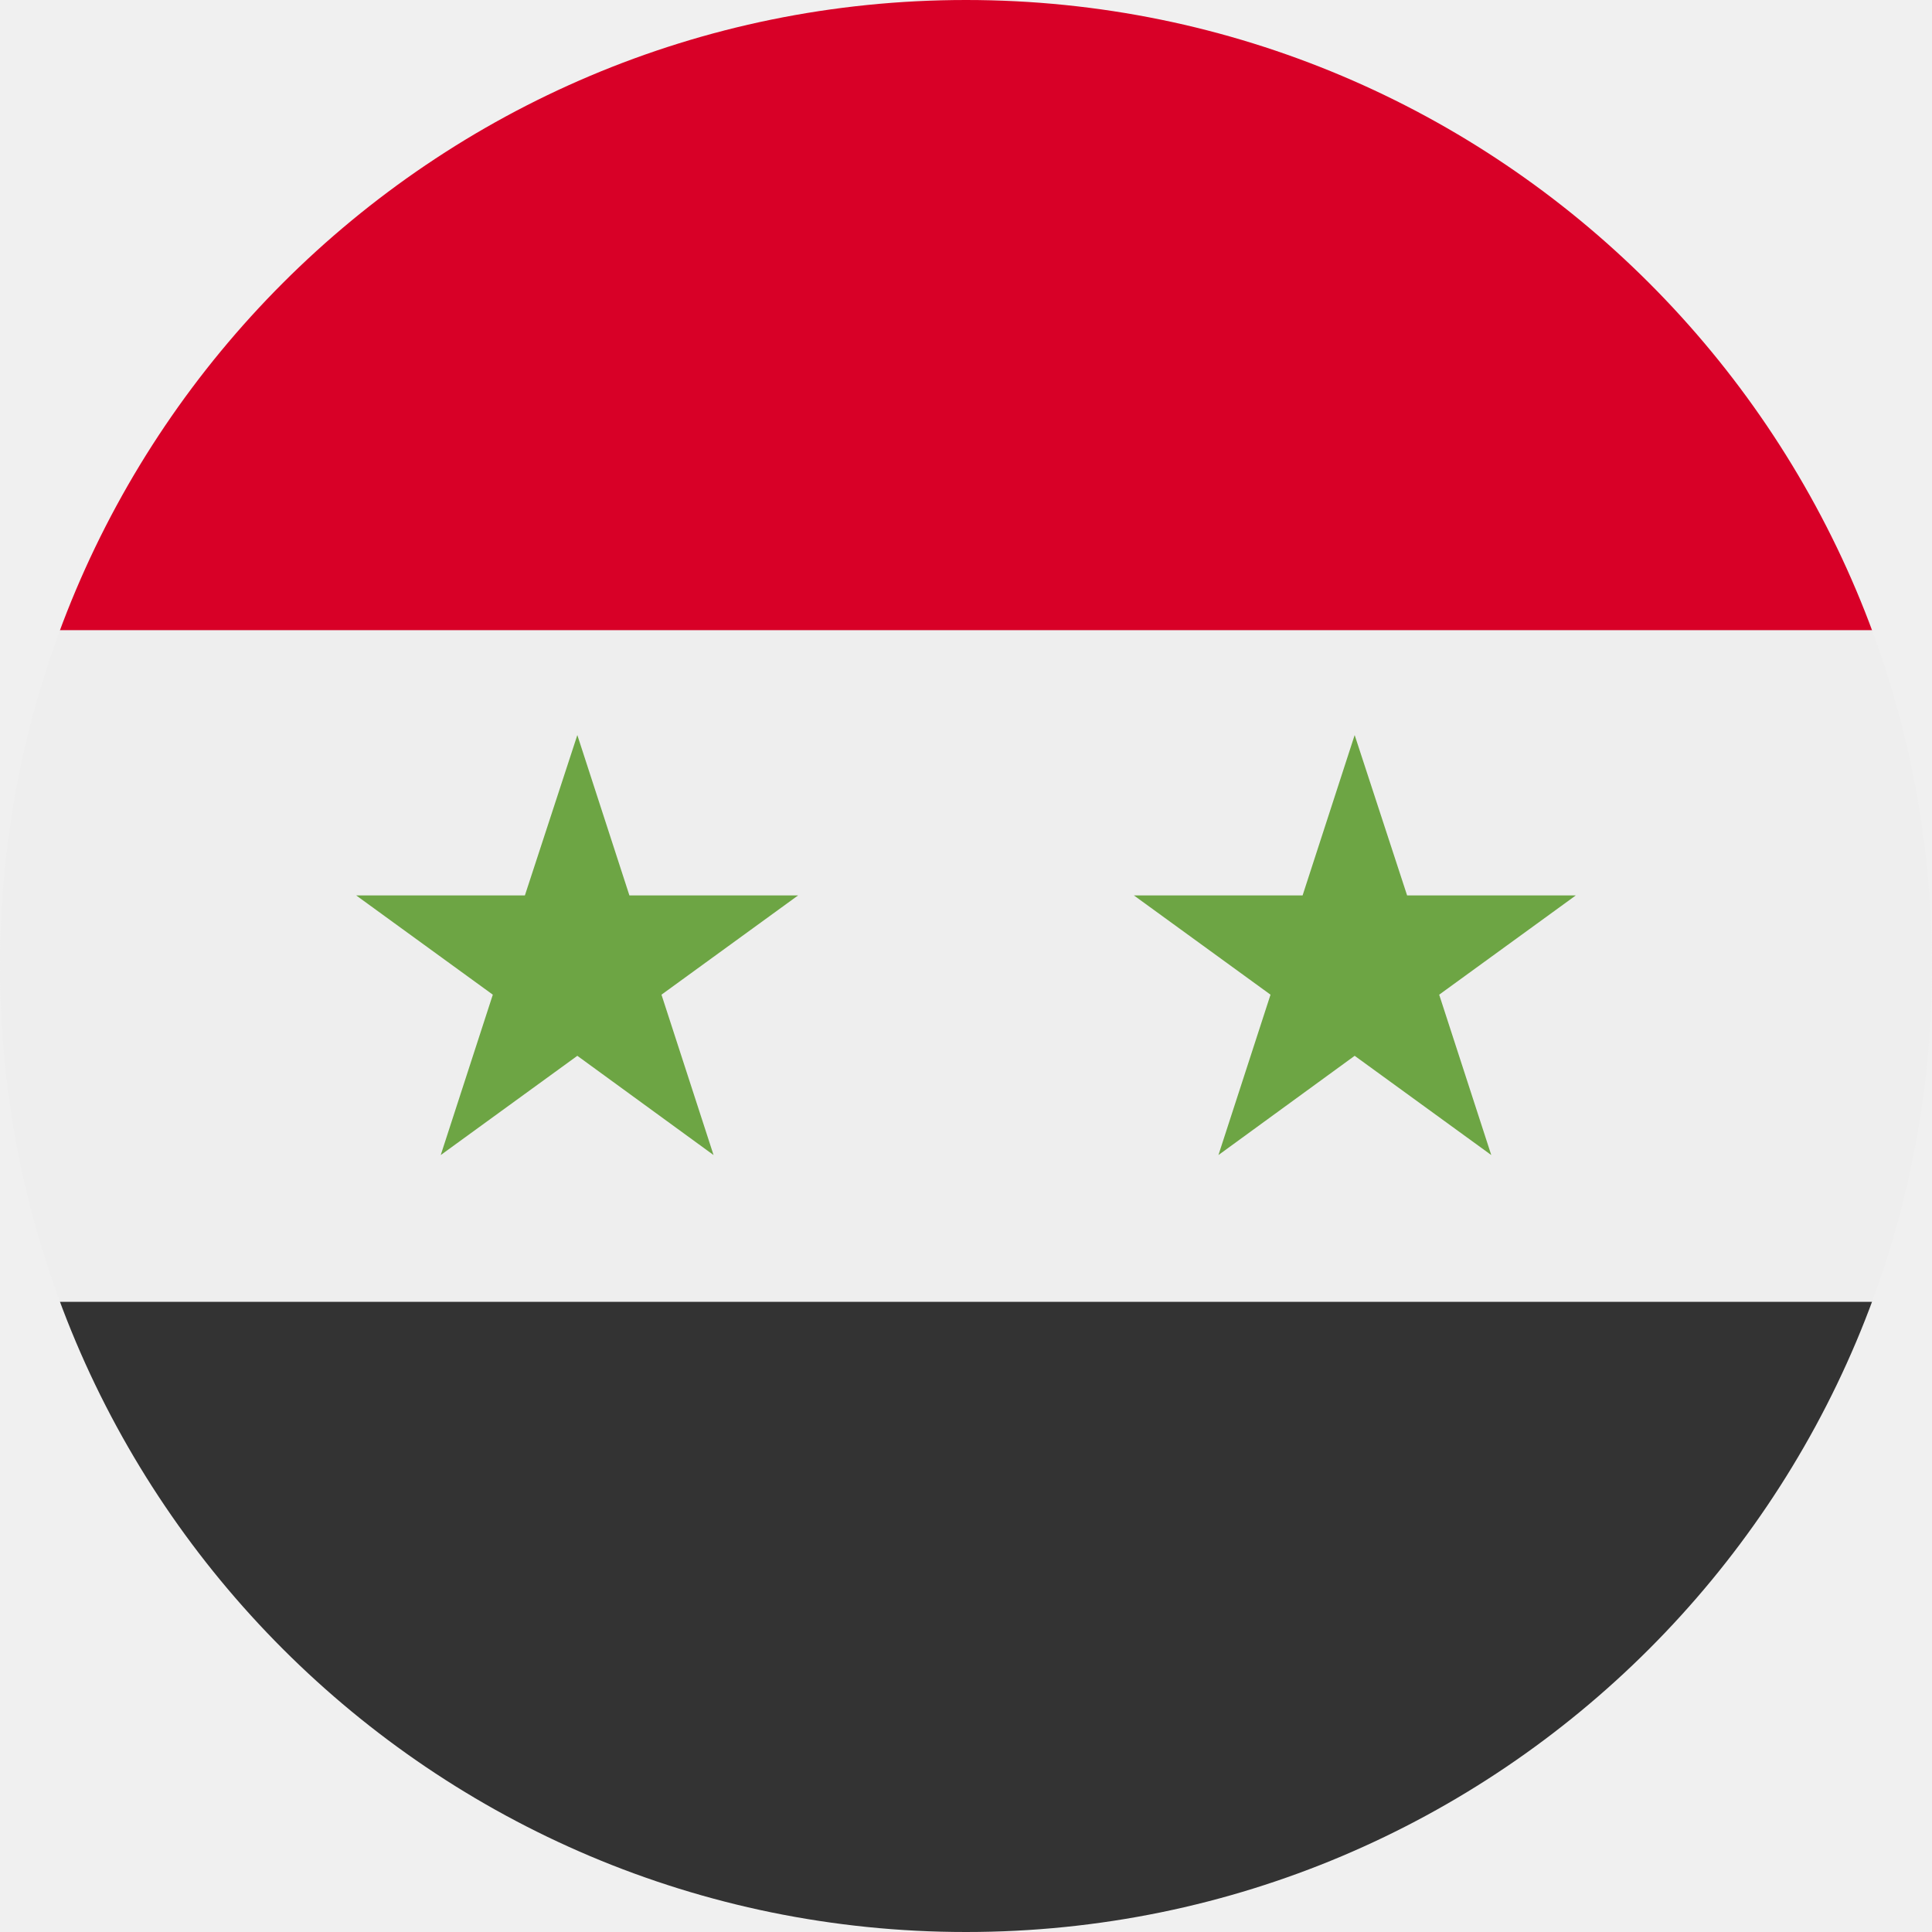
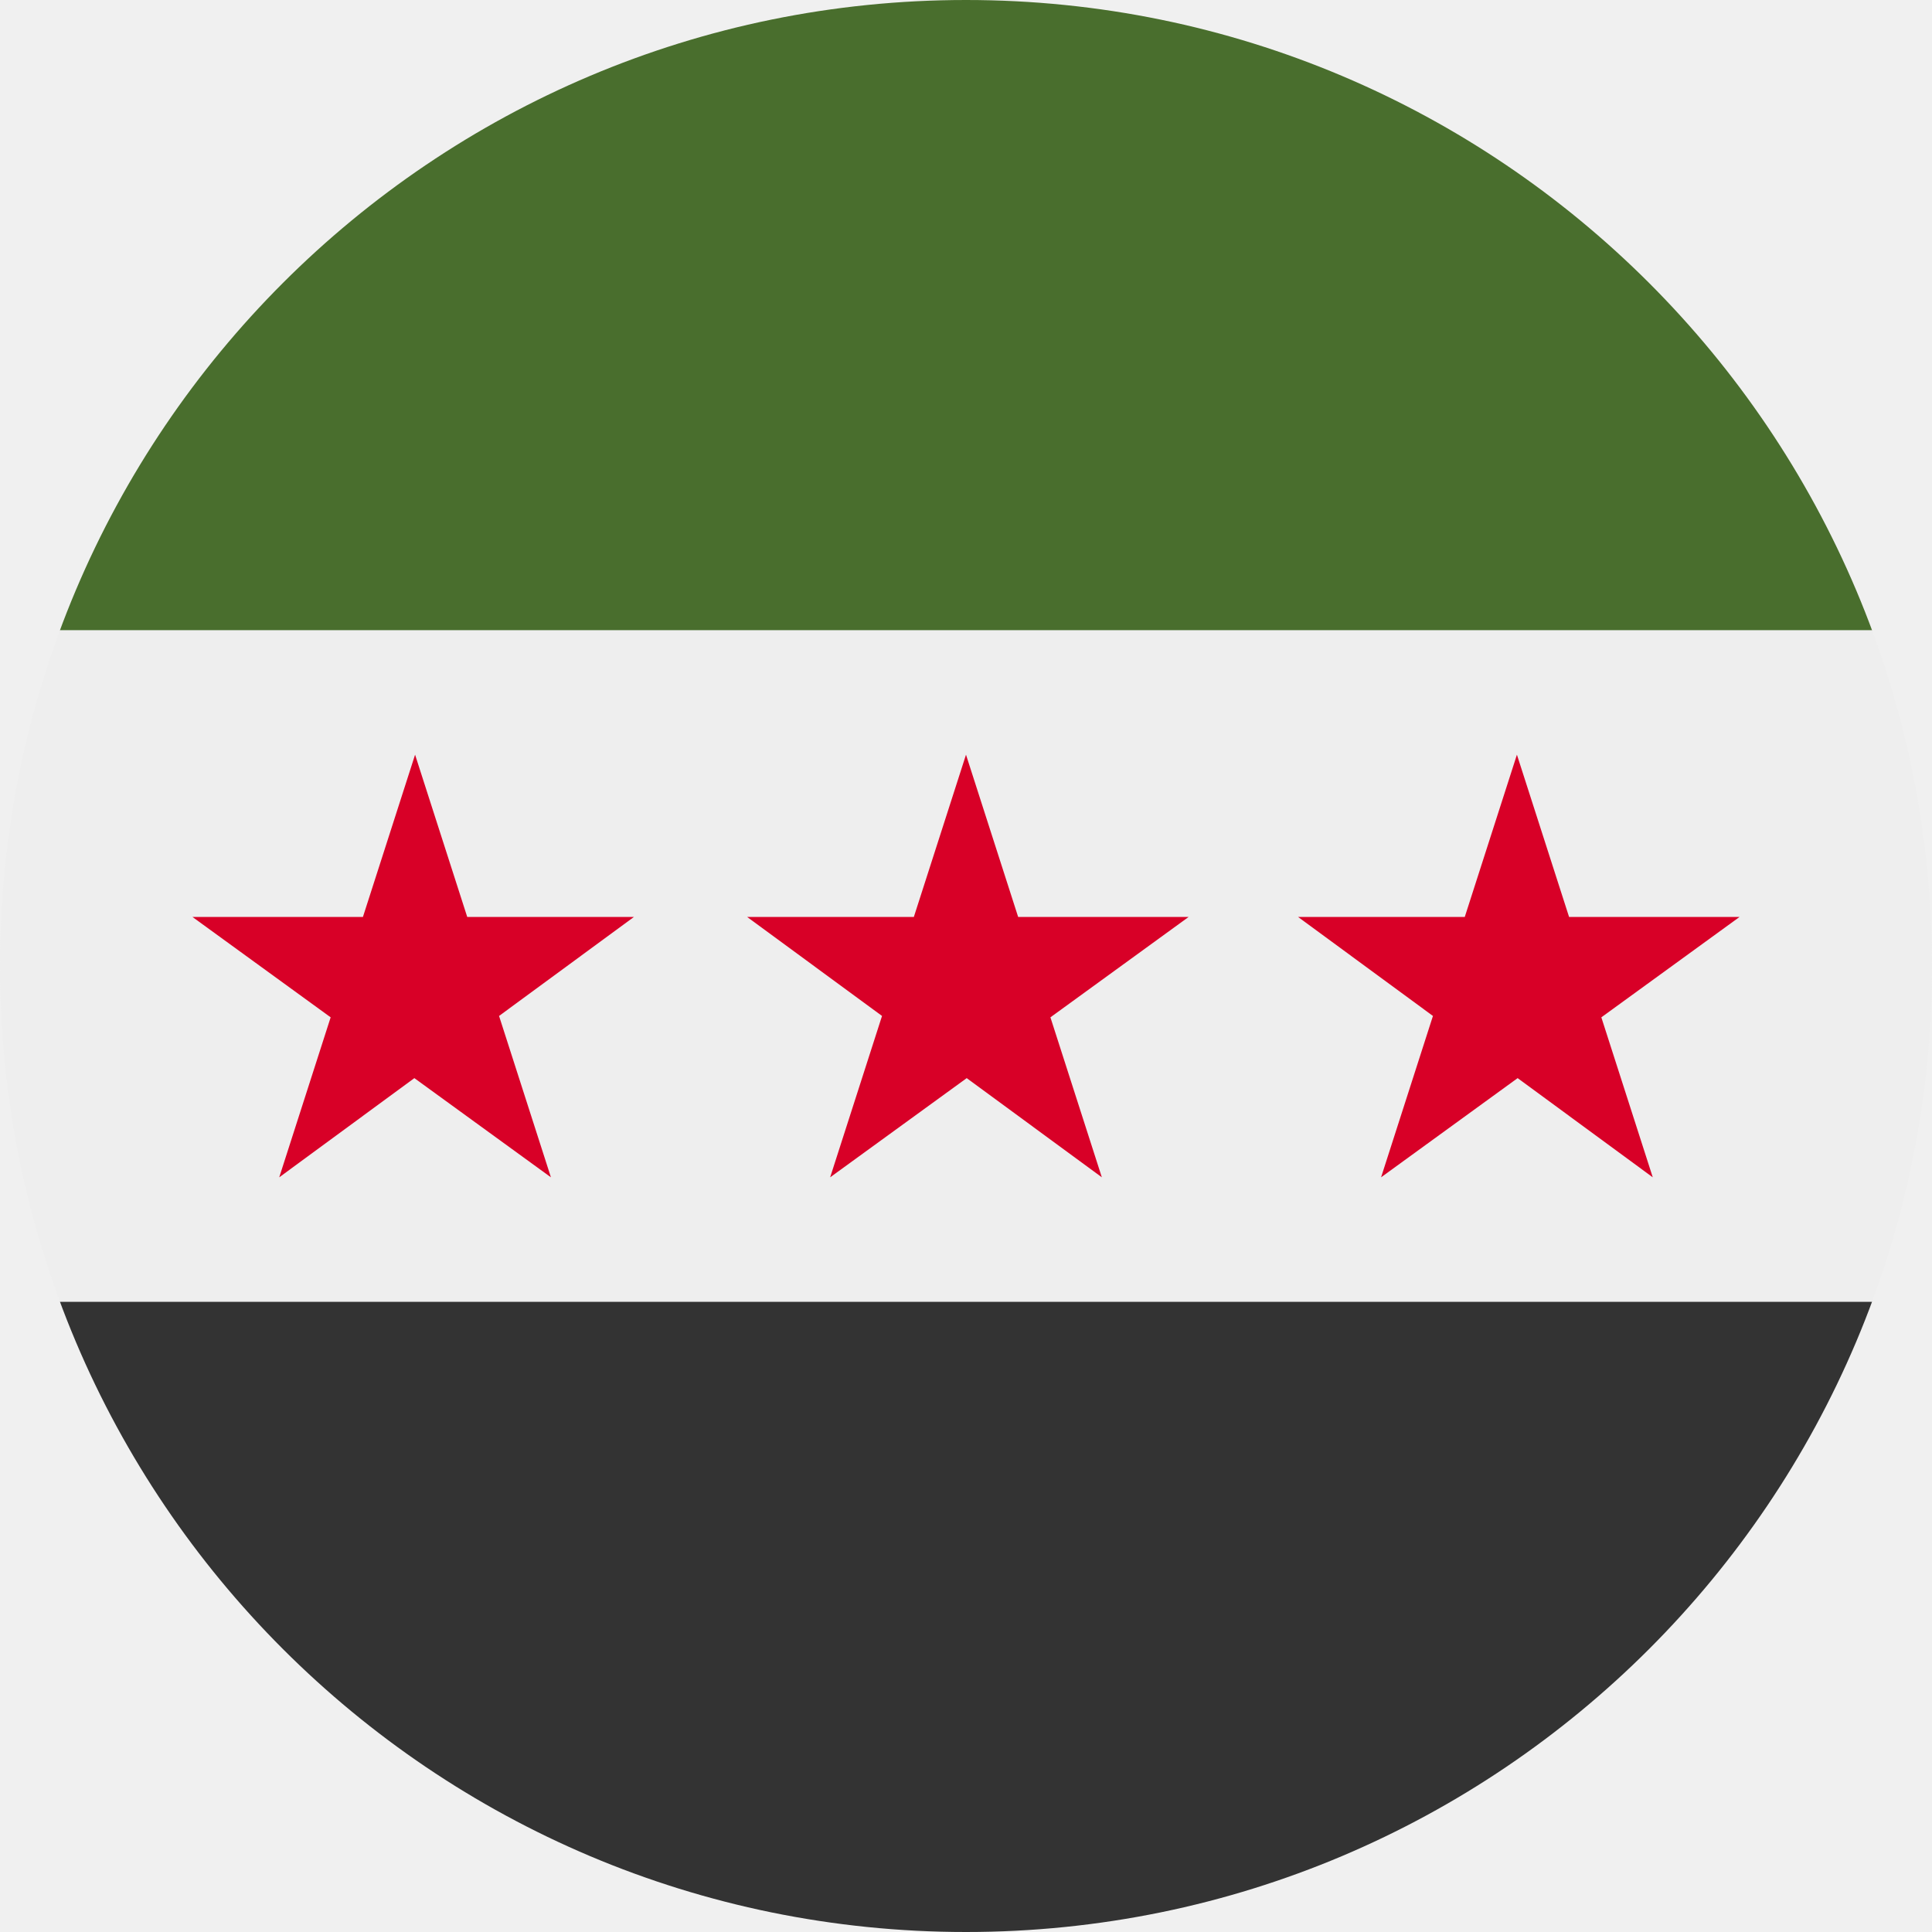
<svg xmlns="http://www.w3.org/2000/svg" width="512" height="512" viewBox="0 0 512 512">
  <mask id="a">
    <circle cx="256" cy="256" r="256" fill="#fff" />
  </mask>
  <g mask="url(#a)">
    <path fill="#eee" d="m0 167 253.8-19.3L512 167v178l-254.9 32.3L0 345z" />
-     <path fill="#d80027" d="M0 0h512v167H0z" />
+     <path d="M0 0h512v167H0z" fill="#496e2d" />
    <path fill="#333" d="M0 345h512v167H0z" />
-     <path fill="#6da544" d="m153 194.8 13.8 42.5h44.7l-36.2 26.3 13.8 42.5-36.1-26.3-36.2 26.3 13.8-42.5-36.2-26.3h44.7zm206 0 13.9 42.5h44.7l-36.2 26.3 13.8 42.5-36.2-26.3-36.1 26.3 13.8-42.5-36.2-26.3h44.7z" />
+     <path d="m110 200 36 112-95-69h117l-94 69zm146 0 36 112-94-69h117l-95 69zm146 0 36 112-94-69h117l-95 69z" fill="#d80027" />
  </g>
</svg>
